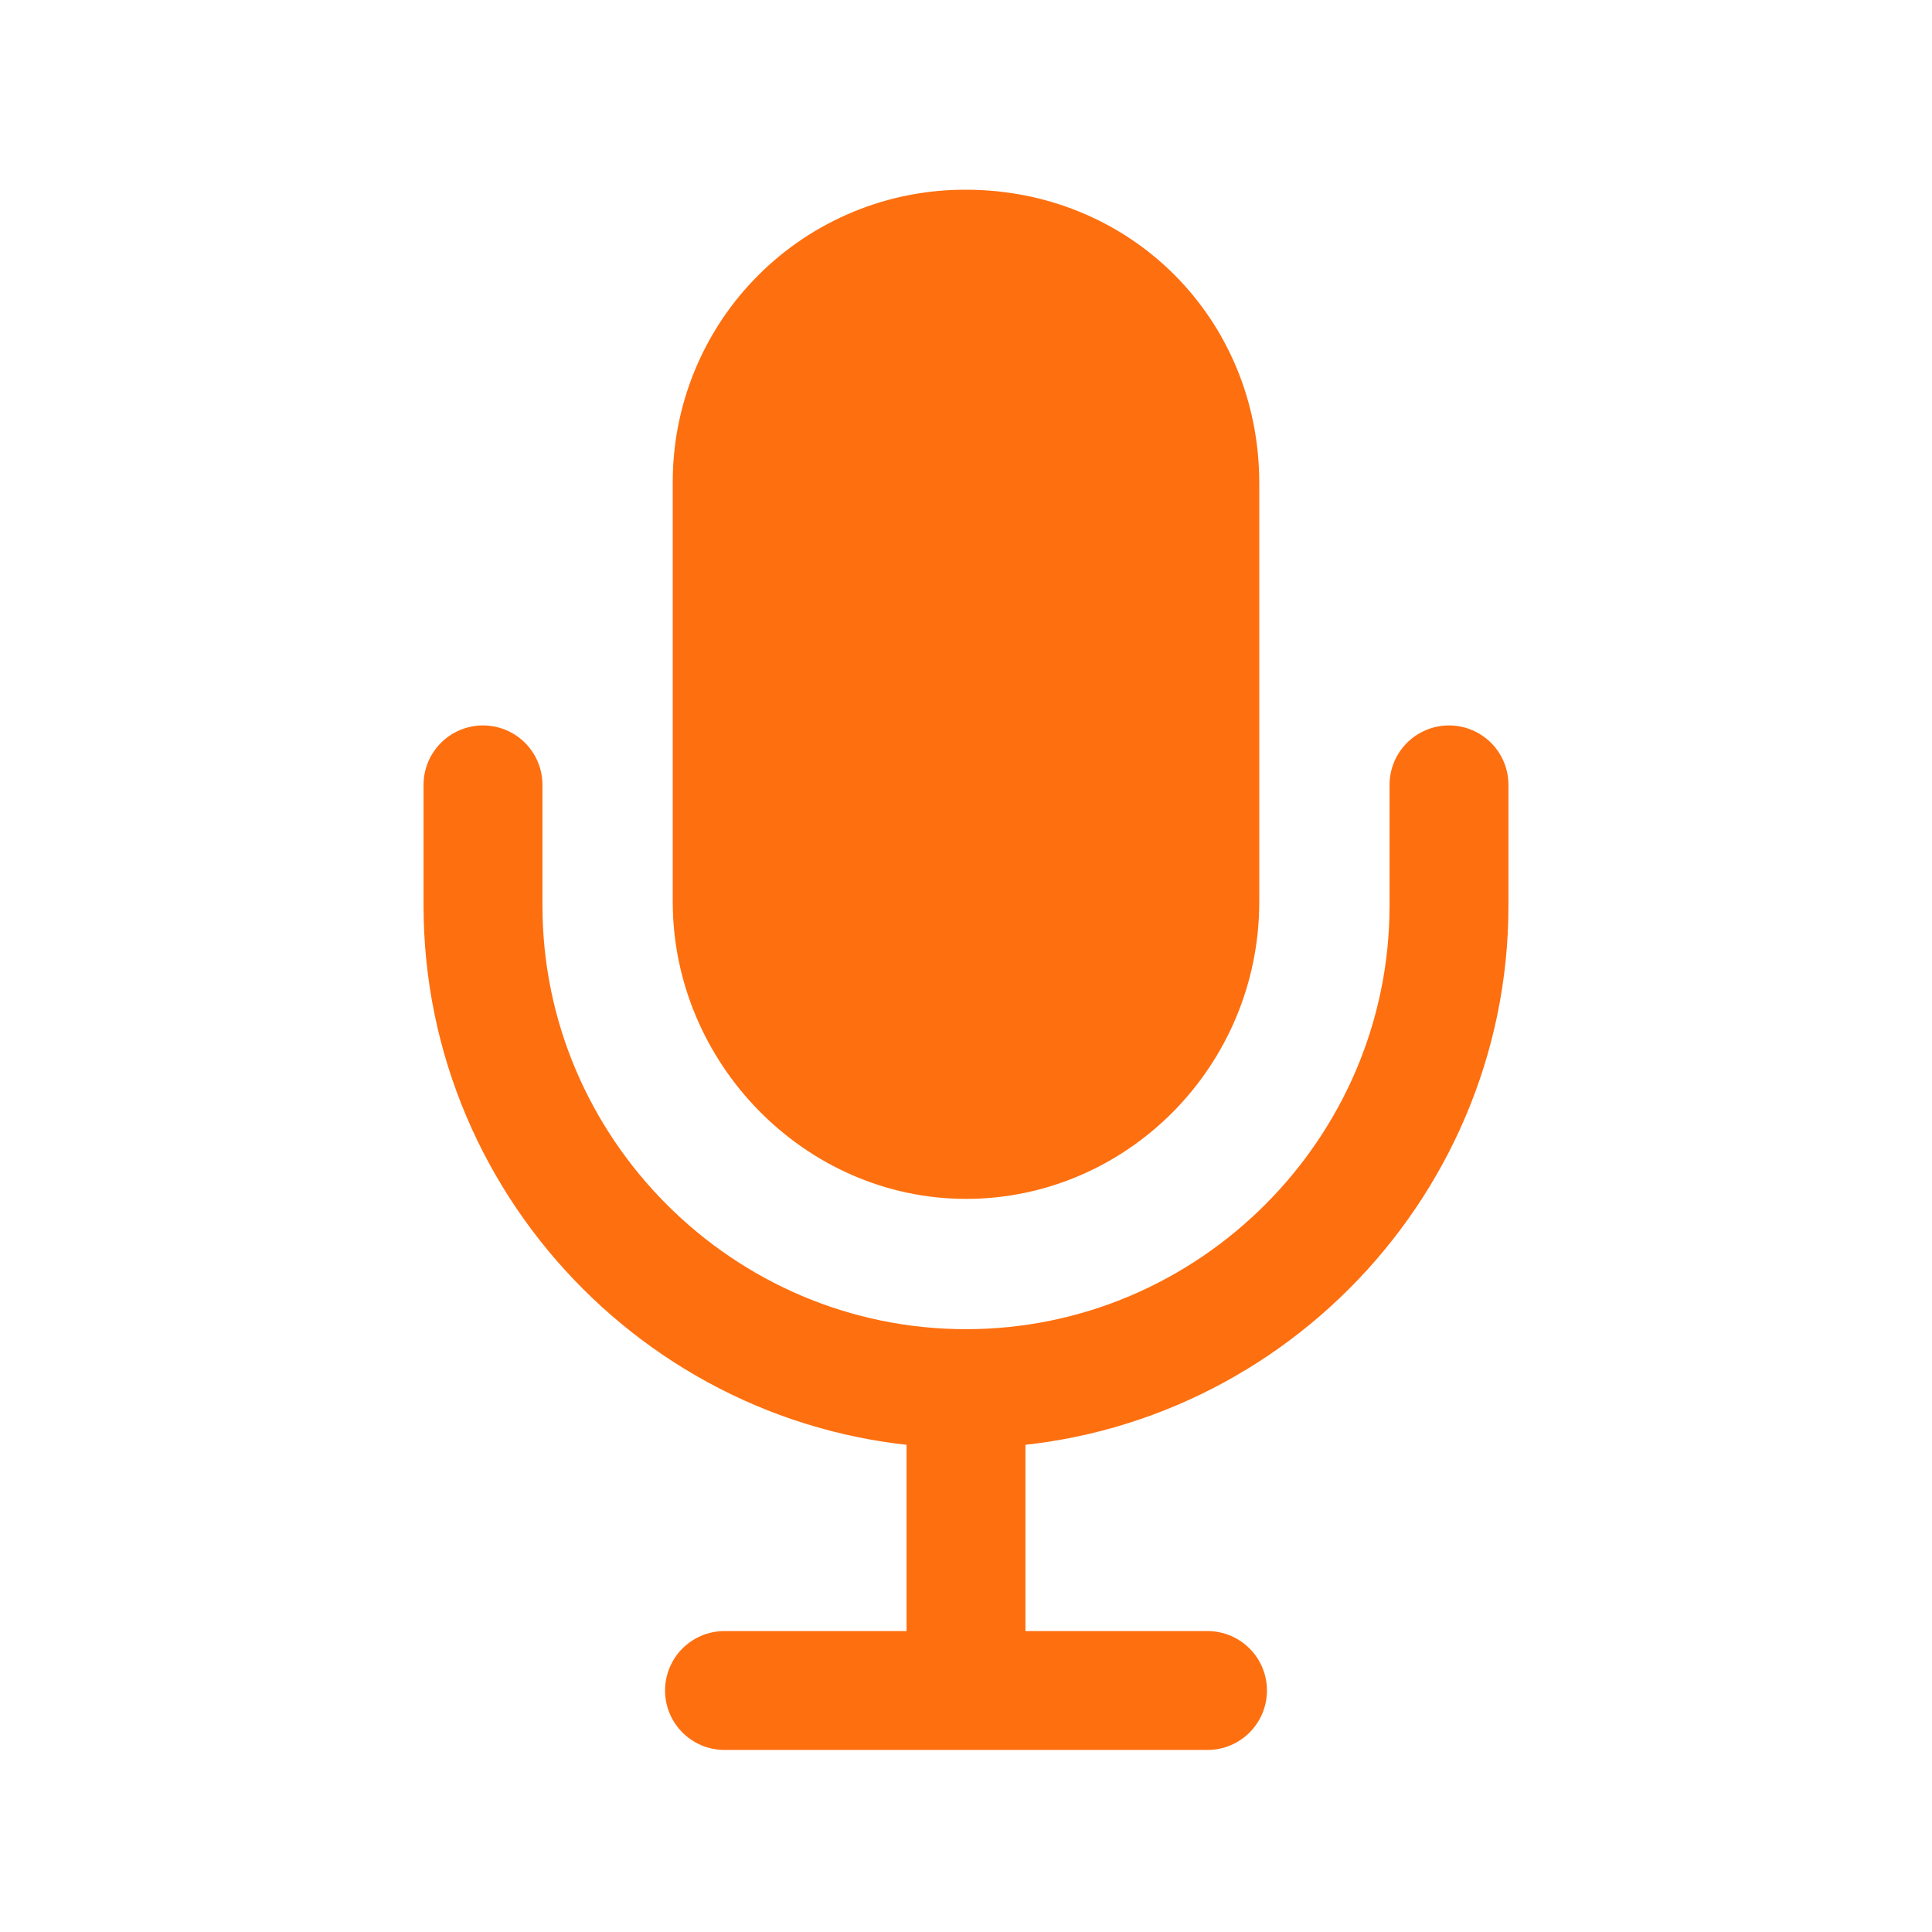
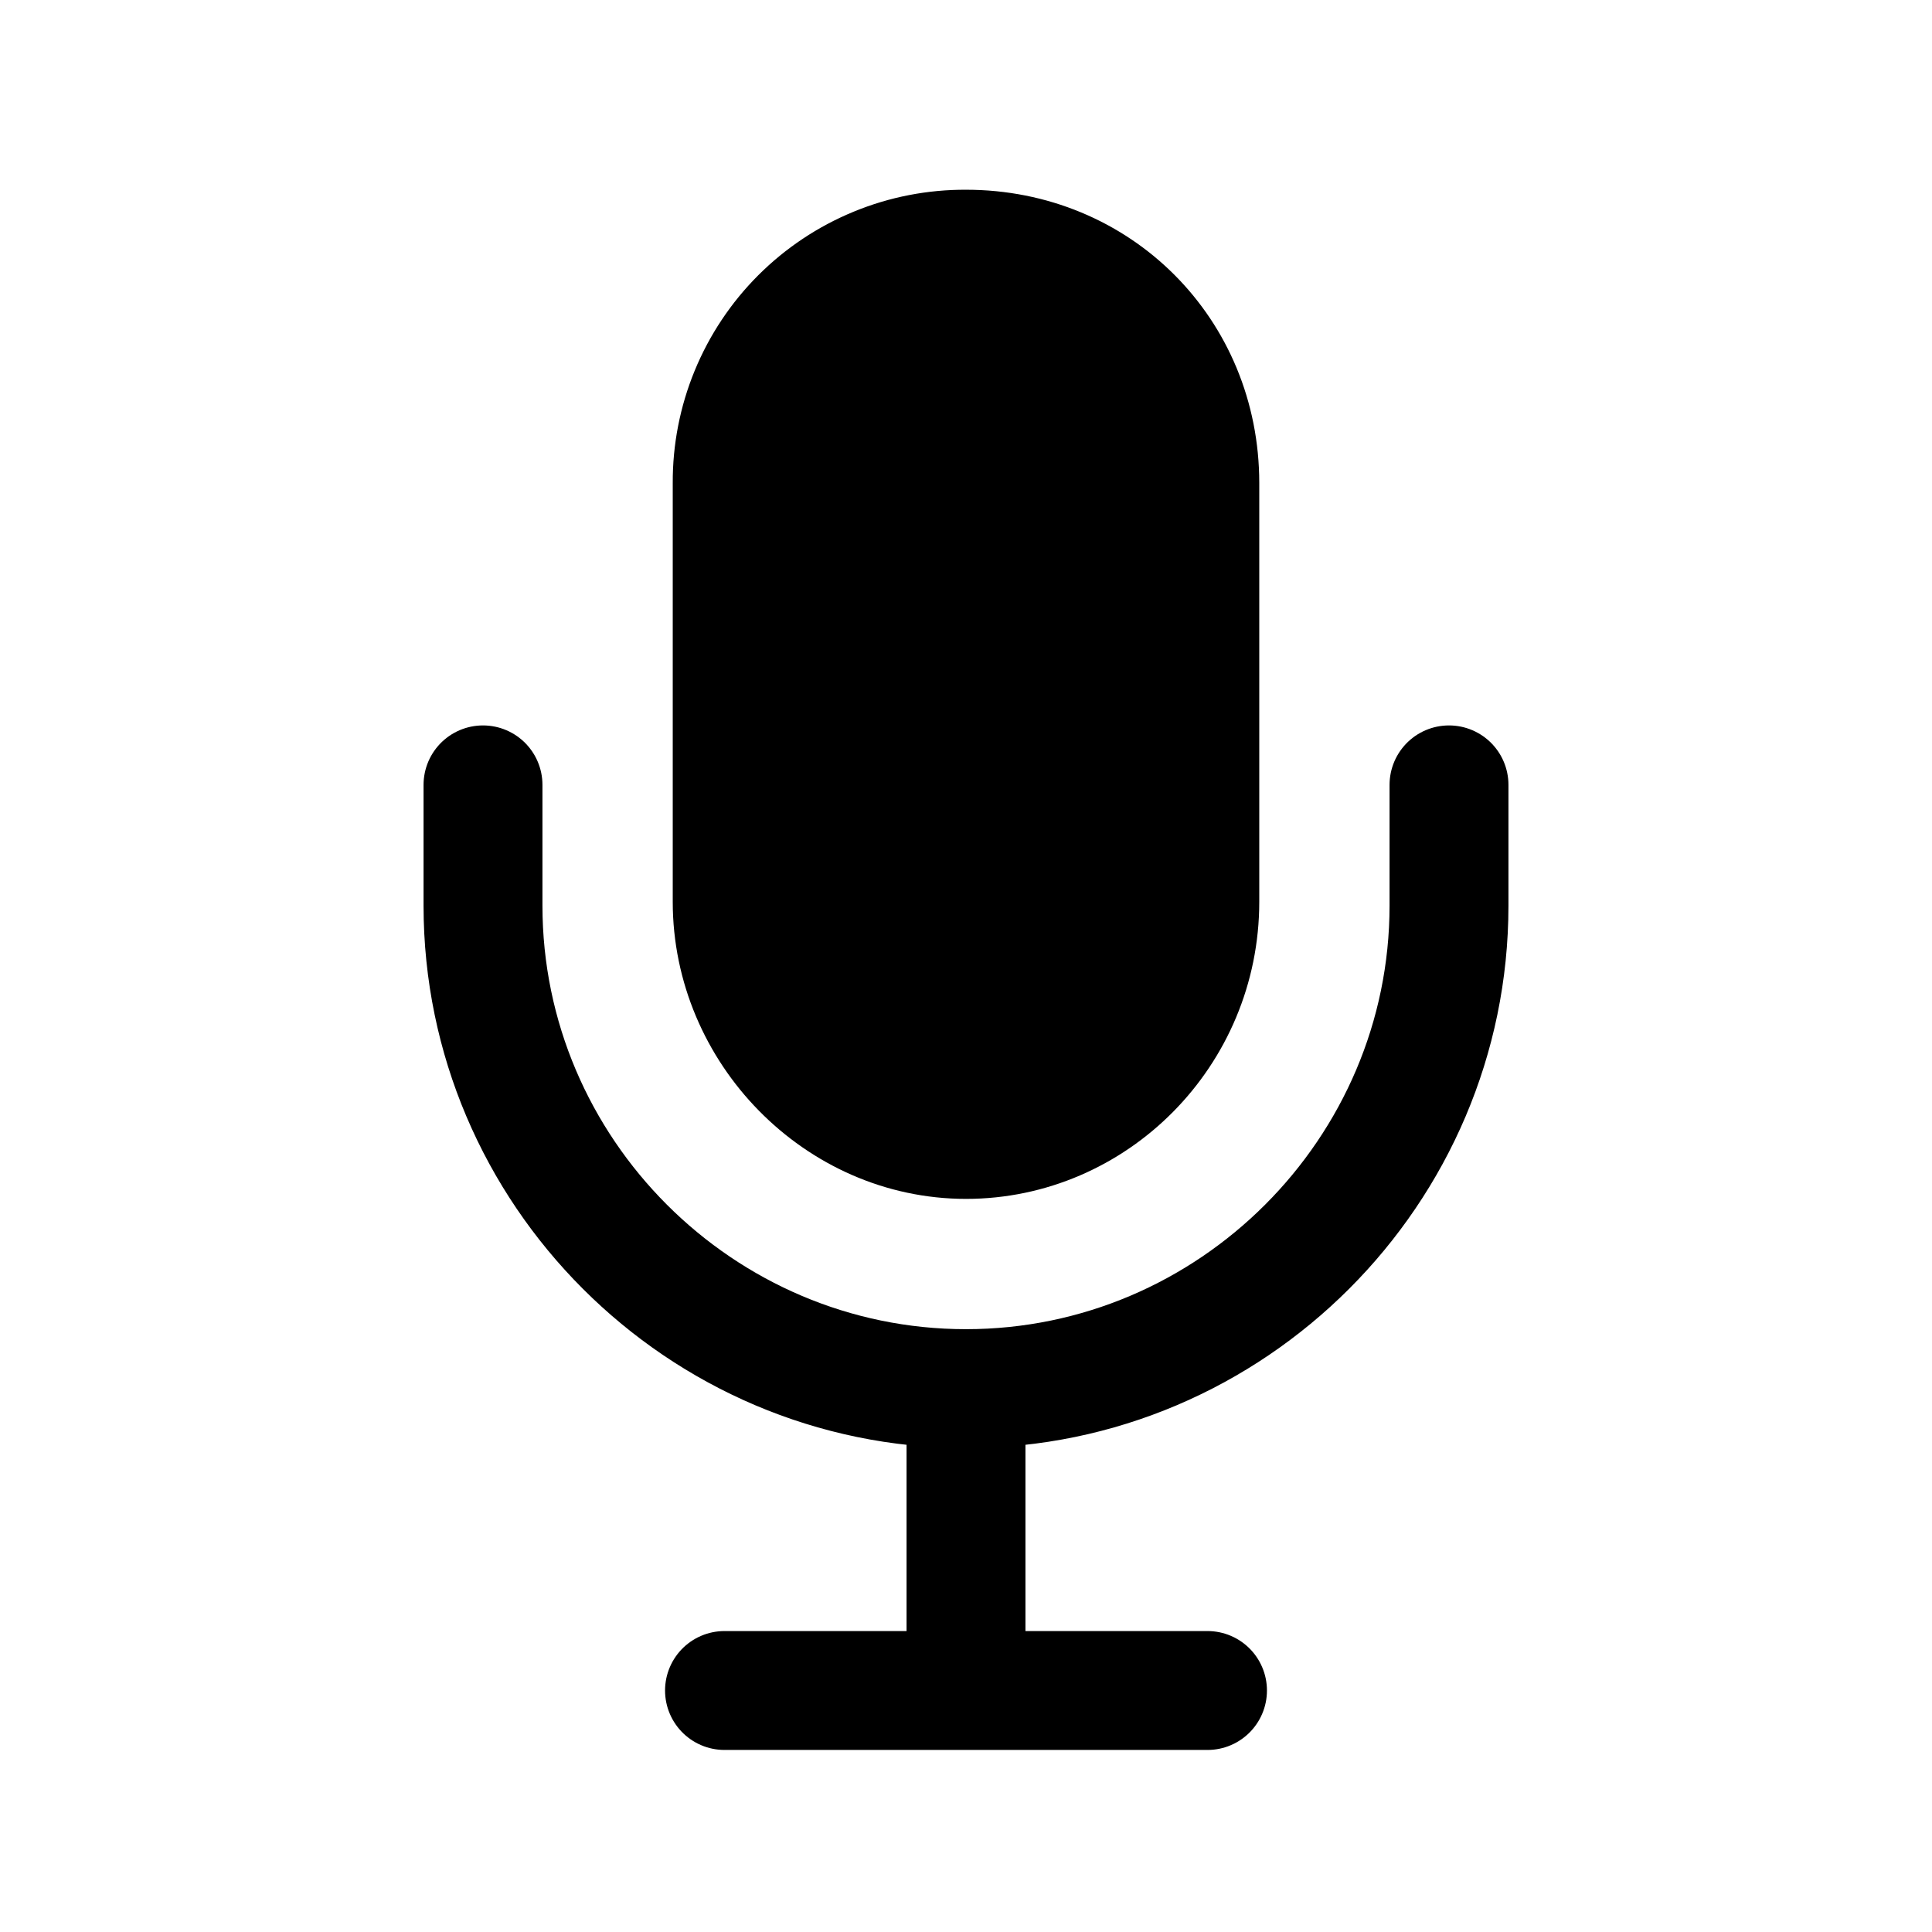
<svg xmlns="http://www.w3.org/2000/svg" width="24" height="24" viewBox="0 0 24 24" fill="none">
-   <path d="M9 21H15M18 9.75V11.25C18 14.55 15.3 17.25 12 17.25M12 17.25C8.7 17.25 6 14.55 6 11.25V9.75M12 17.25V21" stroke="#FE6F0F" stroke-width="1.477" stroke-linecap="round" stroke-linejoin="round" />
-   <path d="M12 3C11.605 2.998 11.214 3.074 10.85 3.224C10.485 3.374 10.153 3.595 9.874 3.874C9.595 4.153 9.374 4.485 9.224 4.85C9.074 5.215 8.998 5.606 9 6V11.203C9 12.853 10.359 14.25 12 14.25C13.641 14.25 15 12.891 15 11.203V6C15 4.313 13.688 3 12 3Z" fill="#FE6F0F" stroke="#FE6F0F" stroke-width="1.286" stroke-linecap="round" stroke-linejoin="round" />
+   <path d="M9 21H15M18 9.75V11.25C18 14.55 15.3 17.25 12 17.25M12 17.25C8.7 17.25 6 14.55 6 11.25V9.75M12 17.25V21" stroke="currentColor" stroke-width="1.477" stroke-linecap="round" stroke-linejoin="round" />
+   <path d="M12 3C11.605 2.998 11.214 3.074 10.85 3.224C10.485 3.374 10.153 3.595 9.874 3.874C9.595 4.153 9.374 4.485 9.224 4.85C9.074 5.215 8.998 5.606 9 6V11.203C9 12.853 10.359 14.25 12 14.25C13.641 14.25 15 12.891 15 11.203V6C15 4.313 13.688 3 12 3Z" fill="currentColor" stroke="currentColor" stroke-width="1.286" stroke-linecap="round" stroke-linejoin="round" />
</svg>
